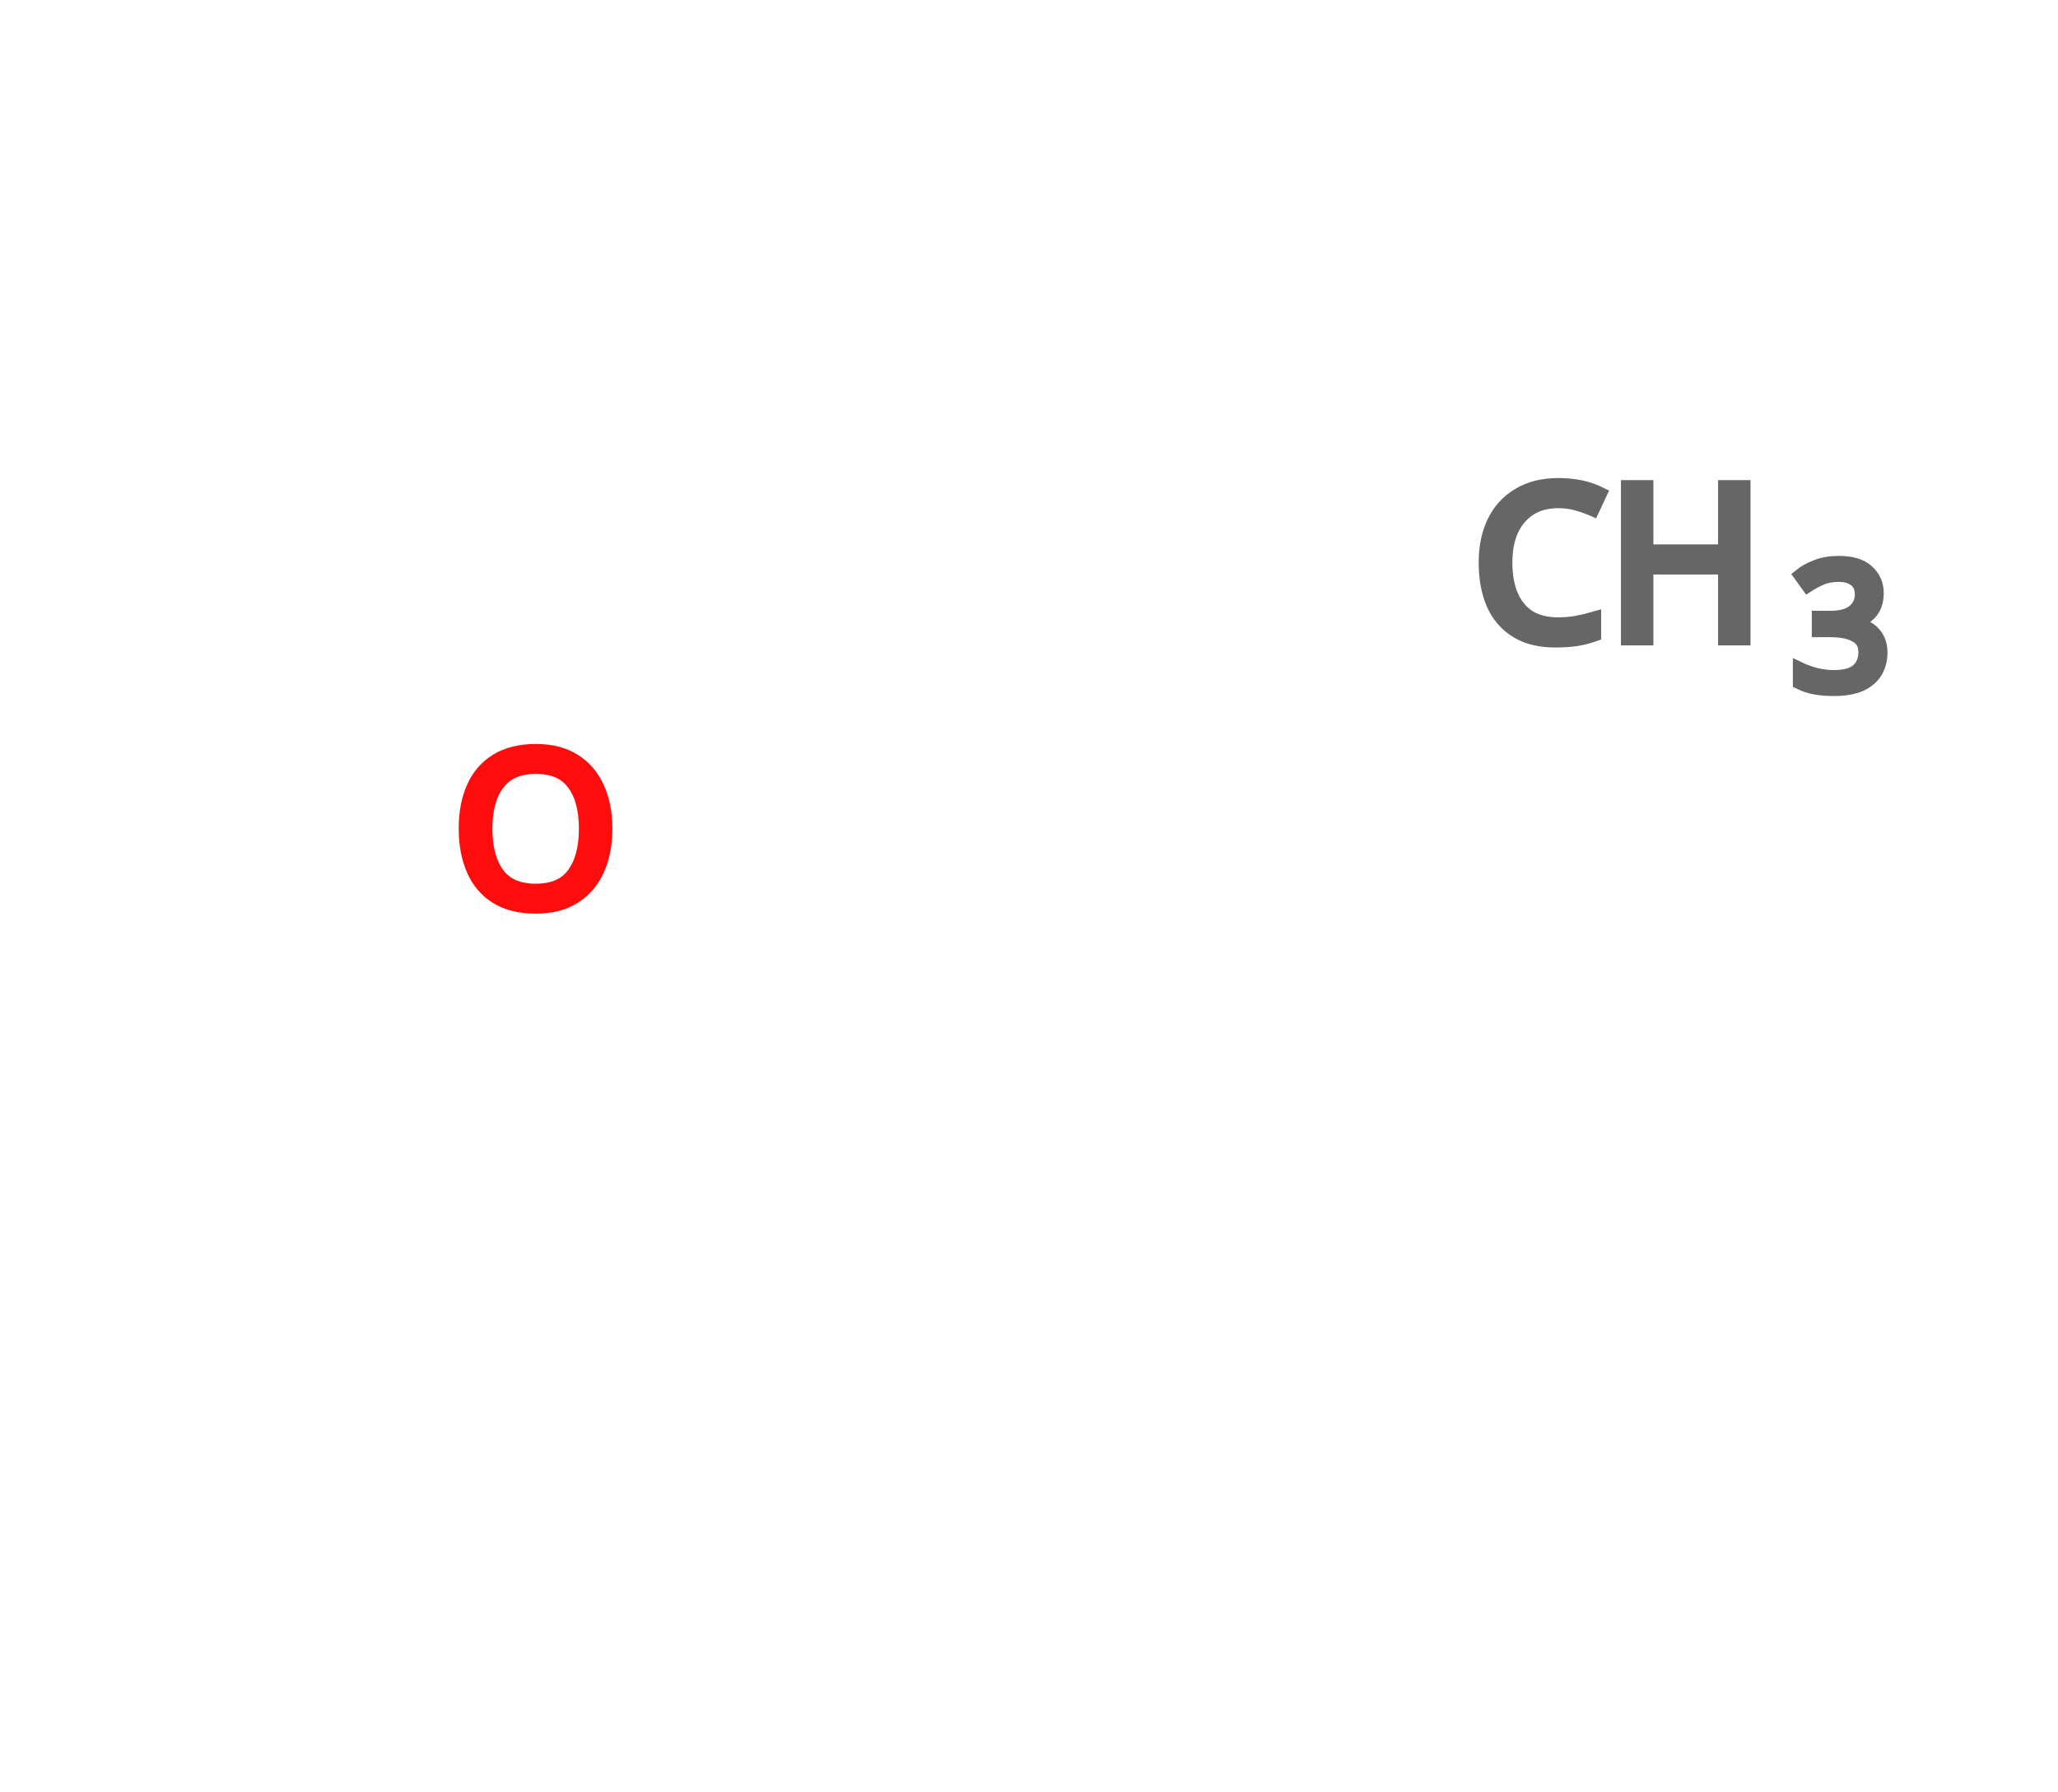
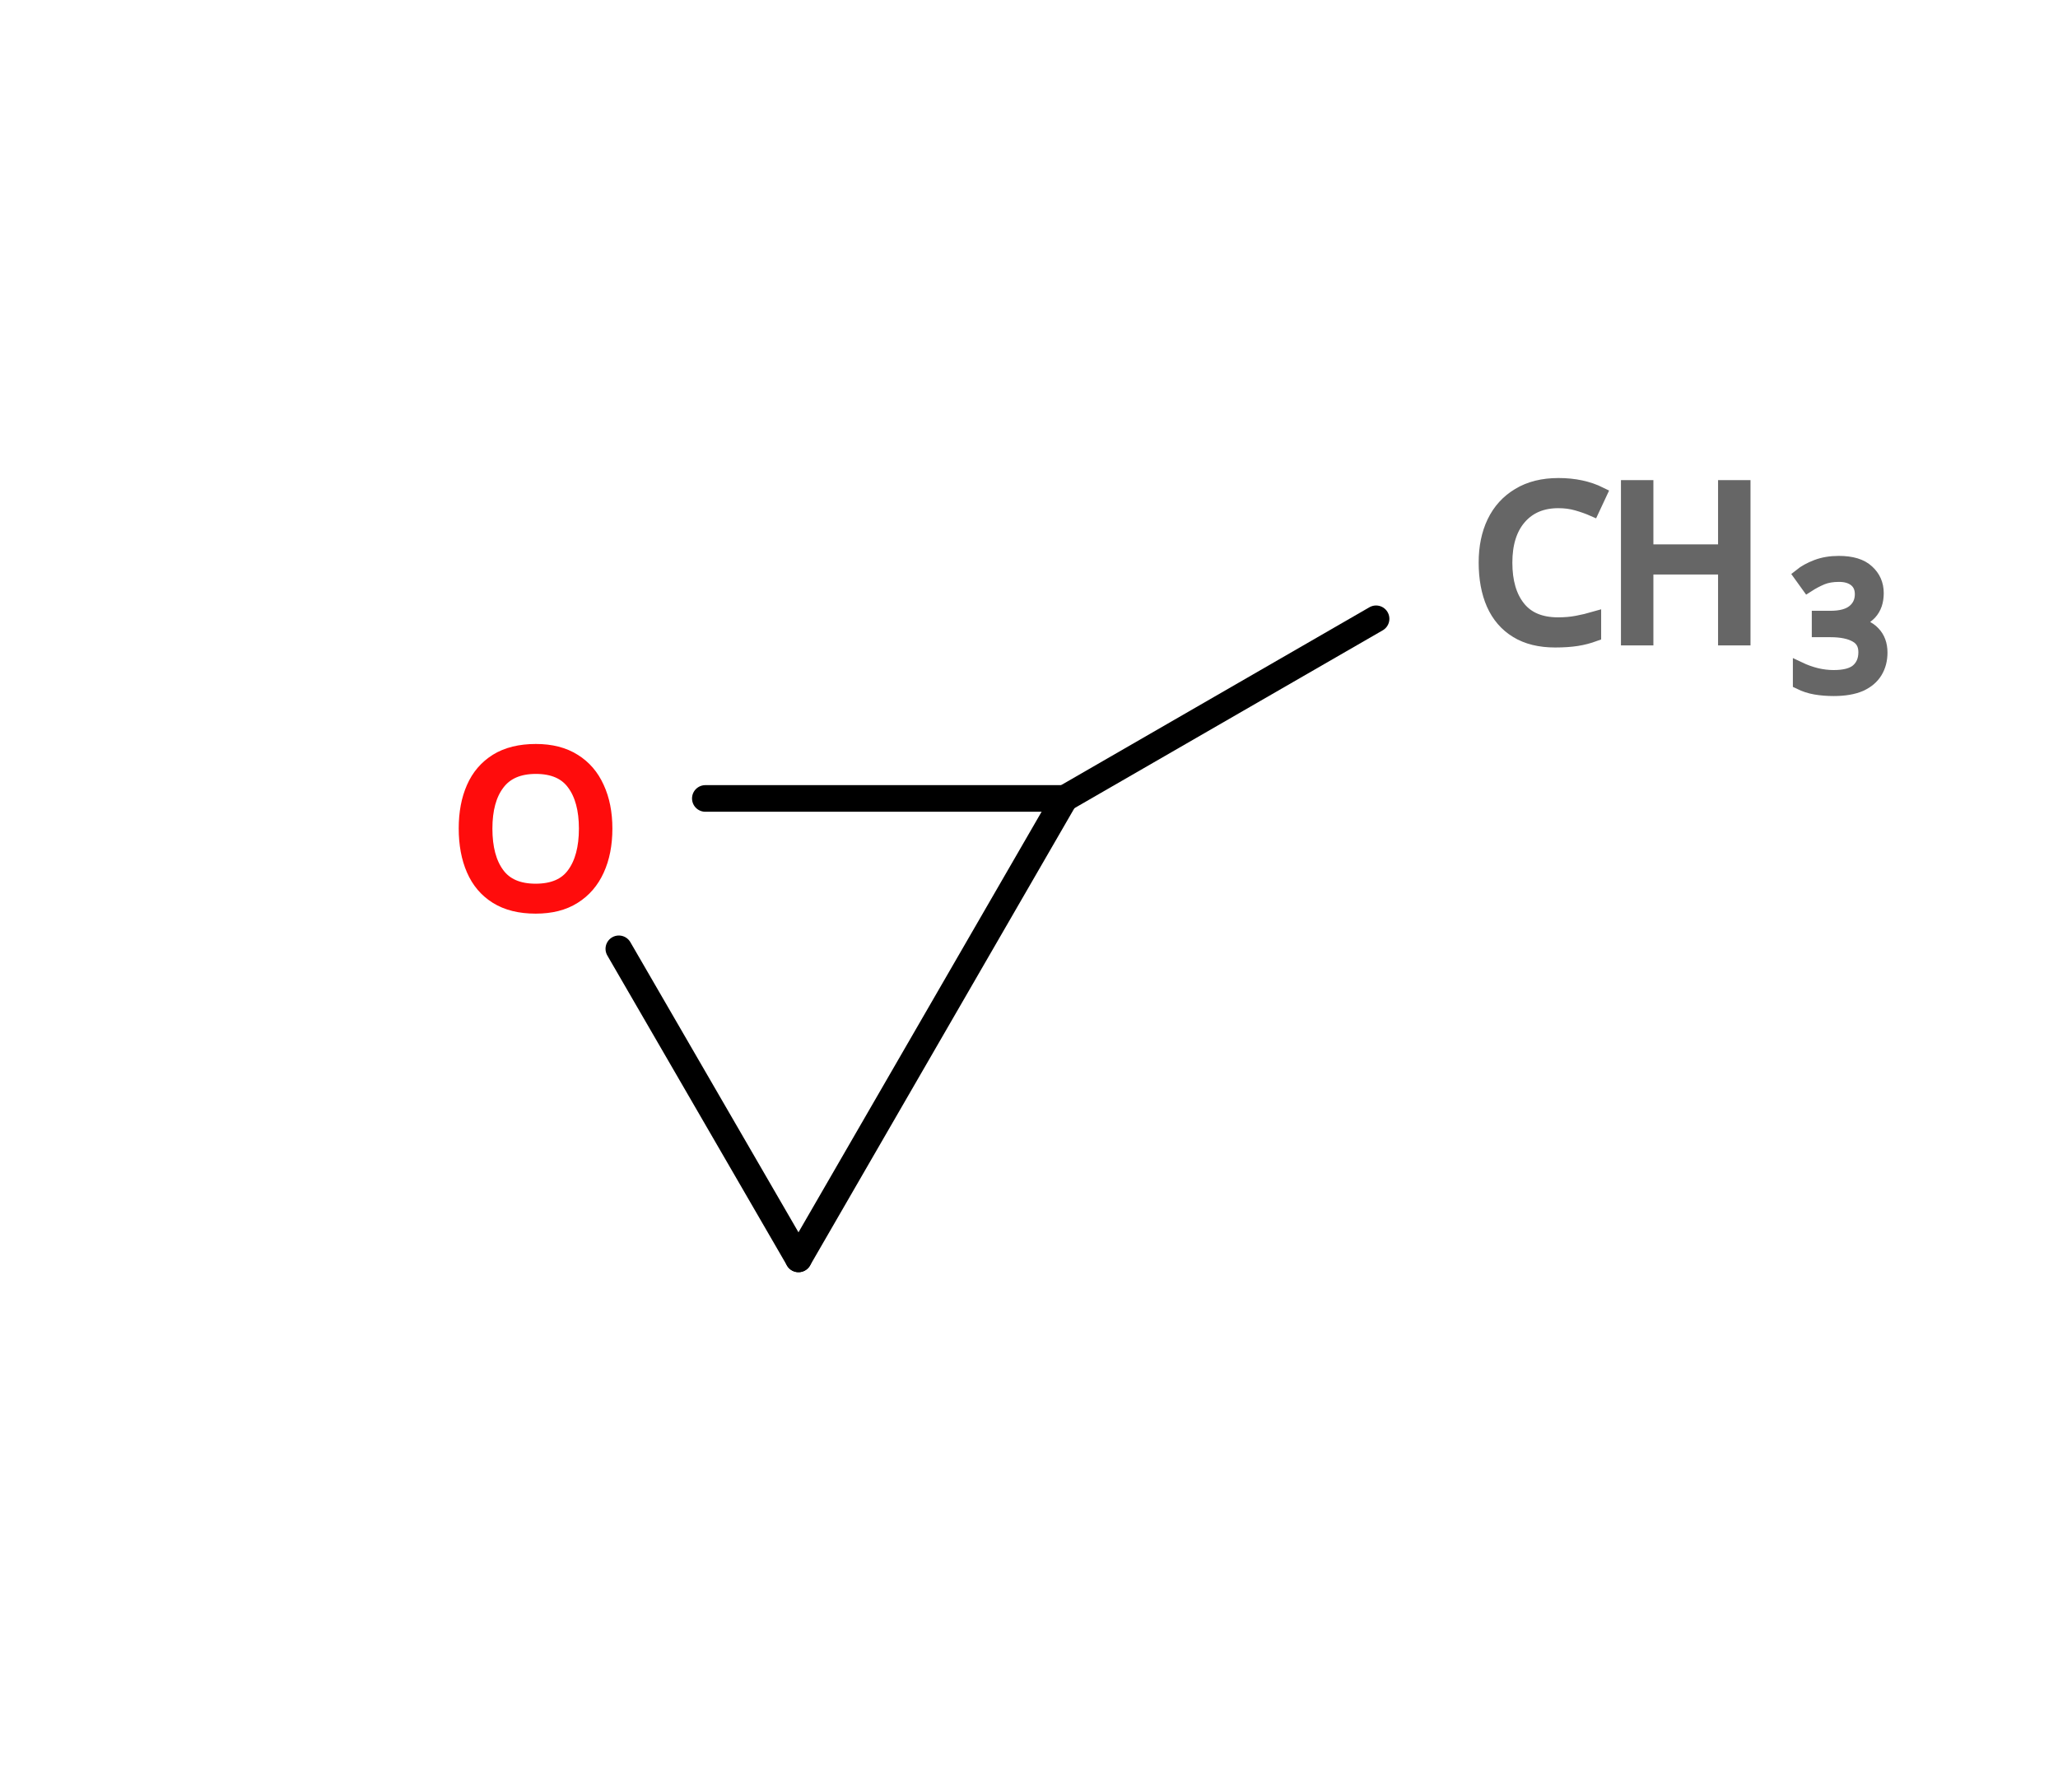
<svg xmlns="http://www.w3.org/2000/svg" viewBox="0 0 154.641 134.641" width="154.641" height="134.641" x="0" y="0" font-family="sans-serif" stroke-width="1" stroke-linecap="round">
-   <line x1="103.4" y1="46.5" x2="80.0" y2="60.0" stroke-width="2" />
-   <line x1="80.0" y1="60.0" x2="60.0" y2="94.6" stroke-width="2" />
-   <line x1="60.0" y1="94.6" x2="46.5" y2="71.3" stroke-width="2" />
-   <line x1="53.0" y1="60.0" x2="80.0" y2="60.0" stroke-width="2" />
+   <line x1="103.4" y1="46.5" x2="80.0" y2="60.0" stroke="rgb(0,0,0)" stroke-width="2" />
+   <line x1="80.0" y1="60.0" x2="60.0" y2="94.6" stroke="rgb(0,0,0)" stroke-width="2" />
+   <line x1="60.0" y1="94.6" x2="46.5" y2="71.3" stroke="rgb(0,0,0)" stroke-width="2" />
+   <line x1="53.0" y1="60.0" x2="80.0" y2="60.0" stroke="rgb(0,0,0)" stroke-width="2" />
  <text x="110.641" y="48" fill="rgb(102,102,102)" stroke="rgb(102,102,102)" stroke-width="1" font-size="16">CH</text>
  <text x="134.641" y="51.68" fill="rgb(102,102,102)" stroke="rgb(102,102,102)" stroke-width="1" font-size="13">3</text>
  <text x="34" y="68" fill="rgb(255,12,12)" stroke="rgb(255,12,12)" stroke-width="1" font-size="16">O</text>
  <text font-size="18" fill="black" font-family="sans-serif" x="10" y="20" />
</svg>
